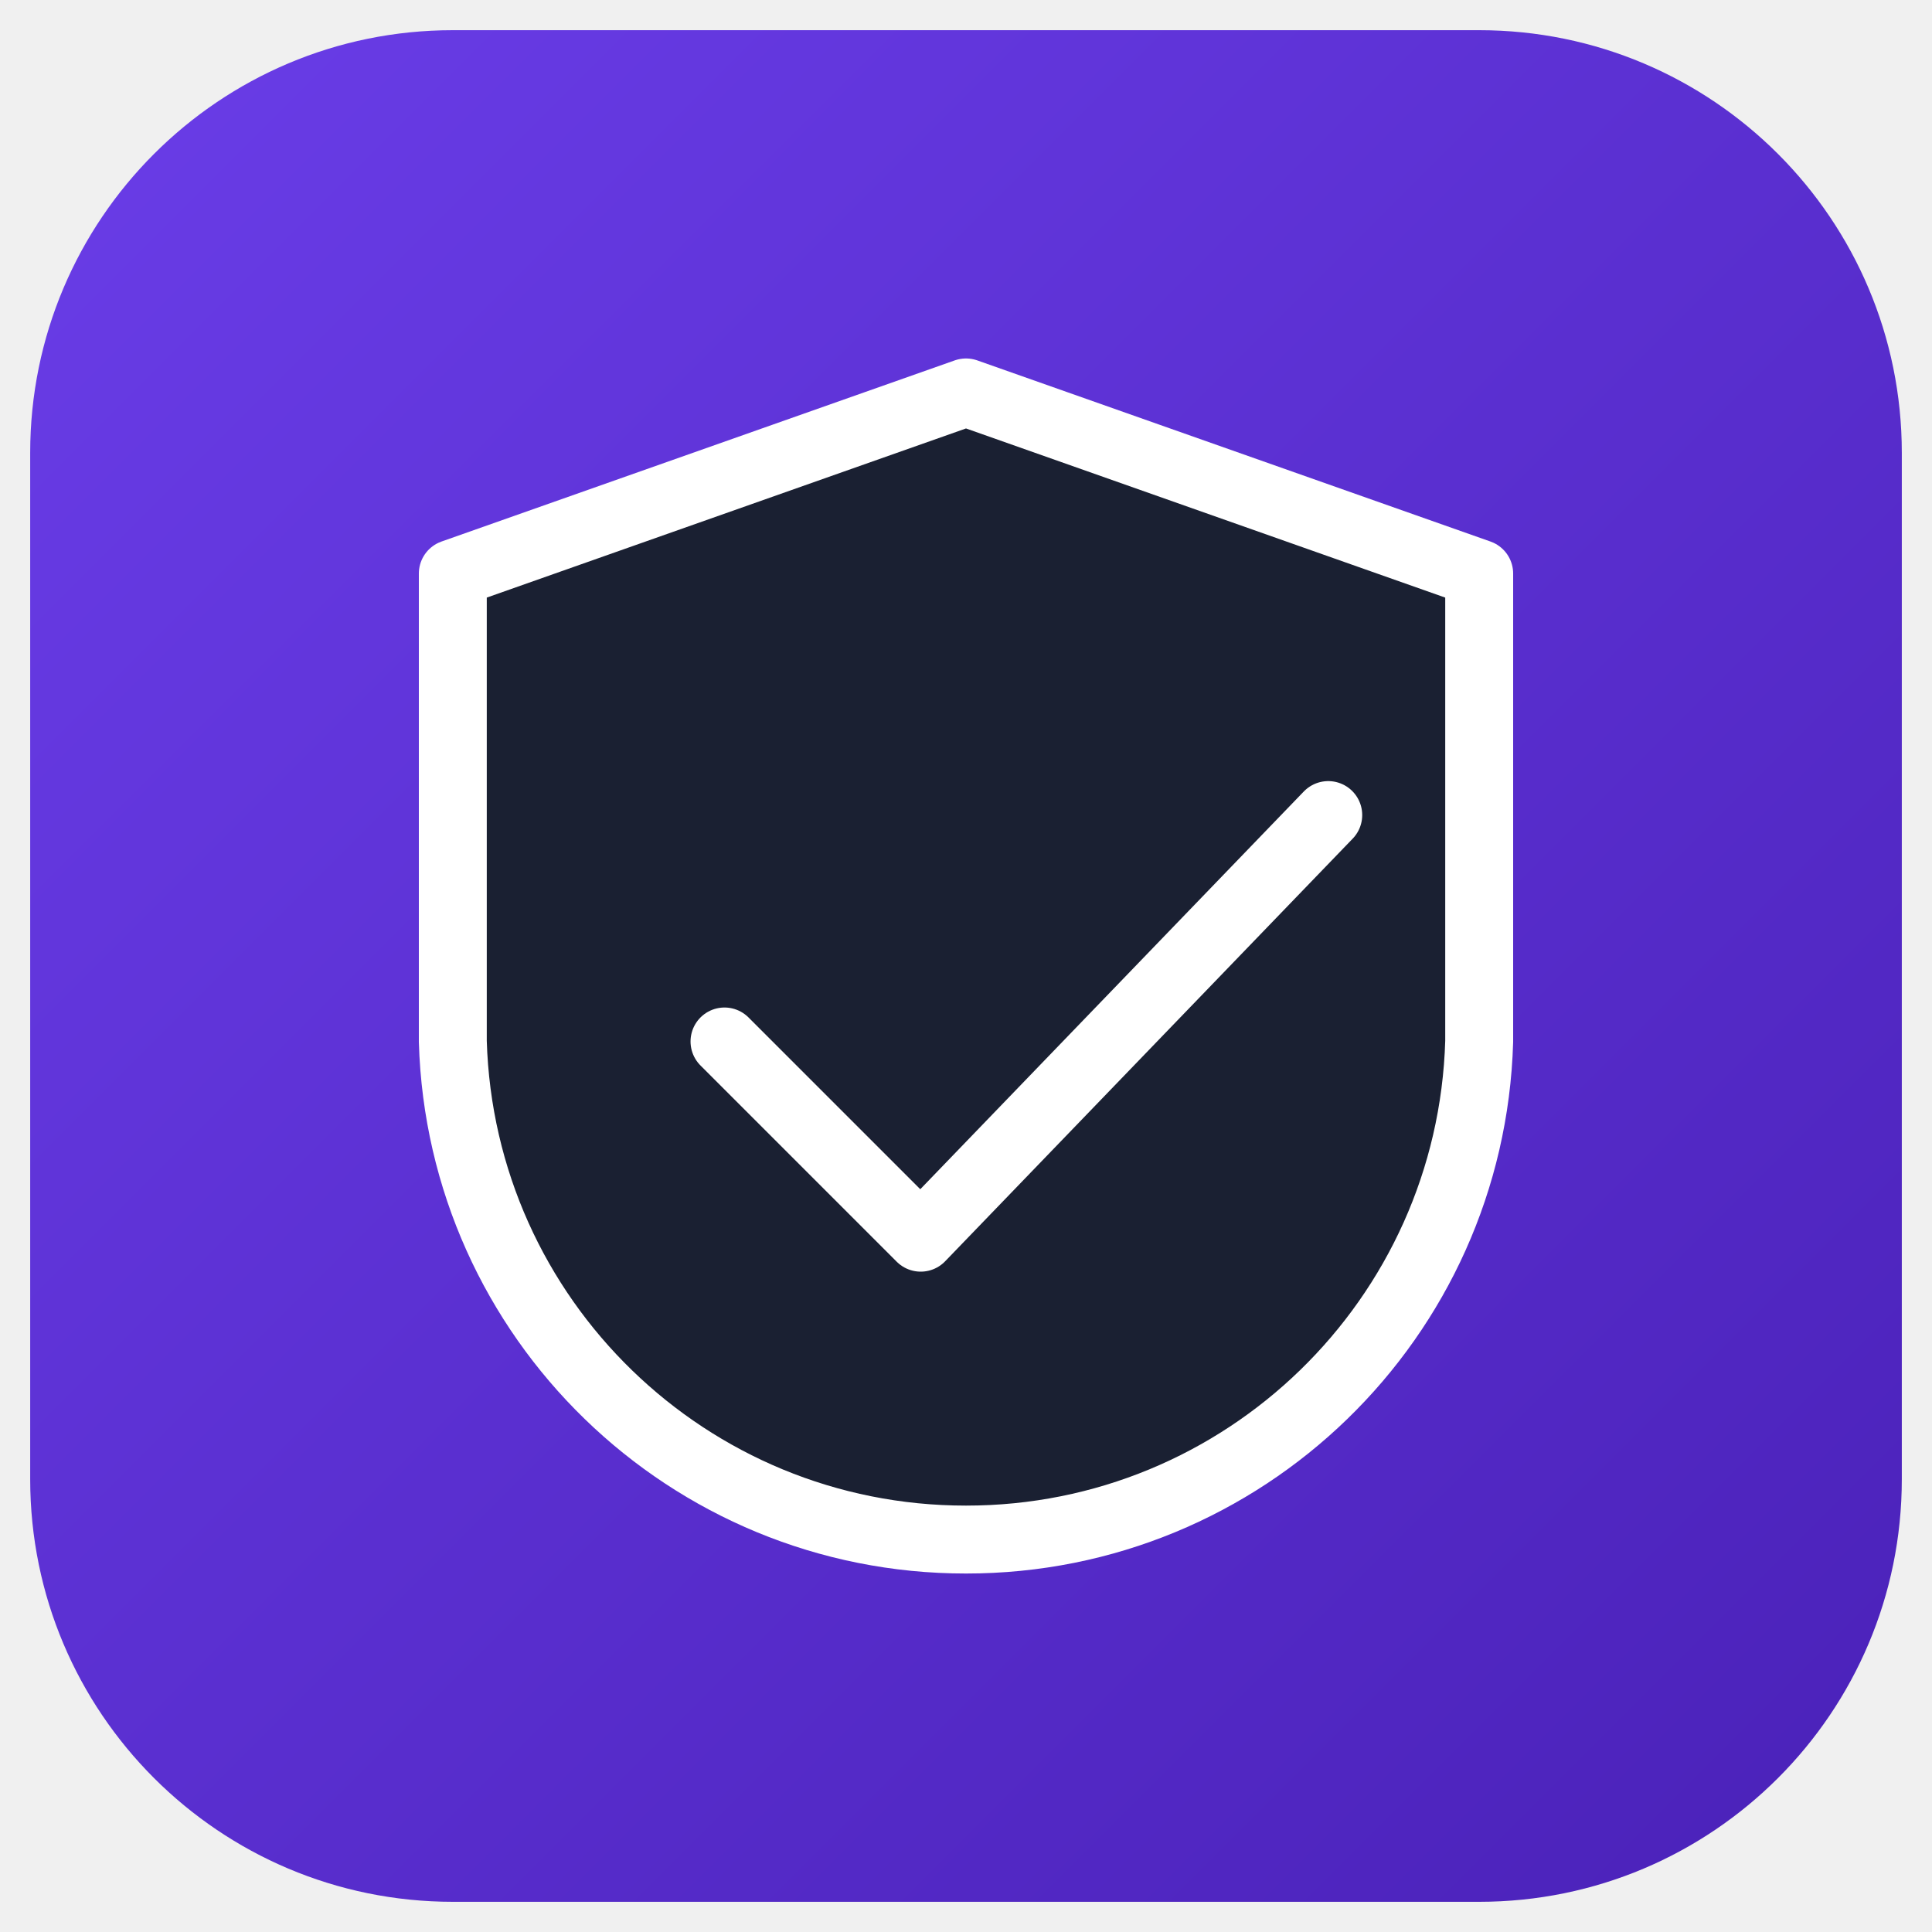
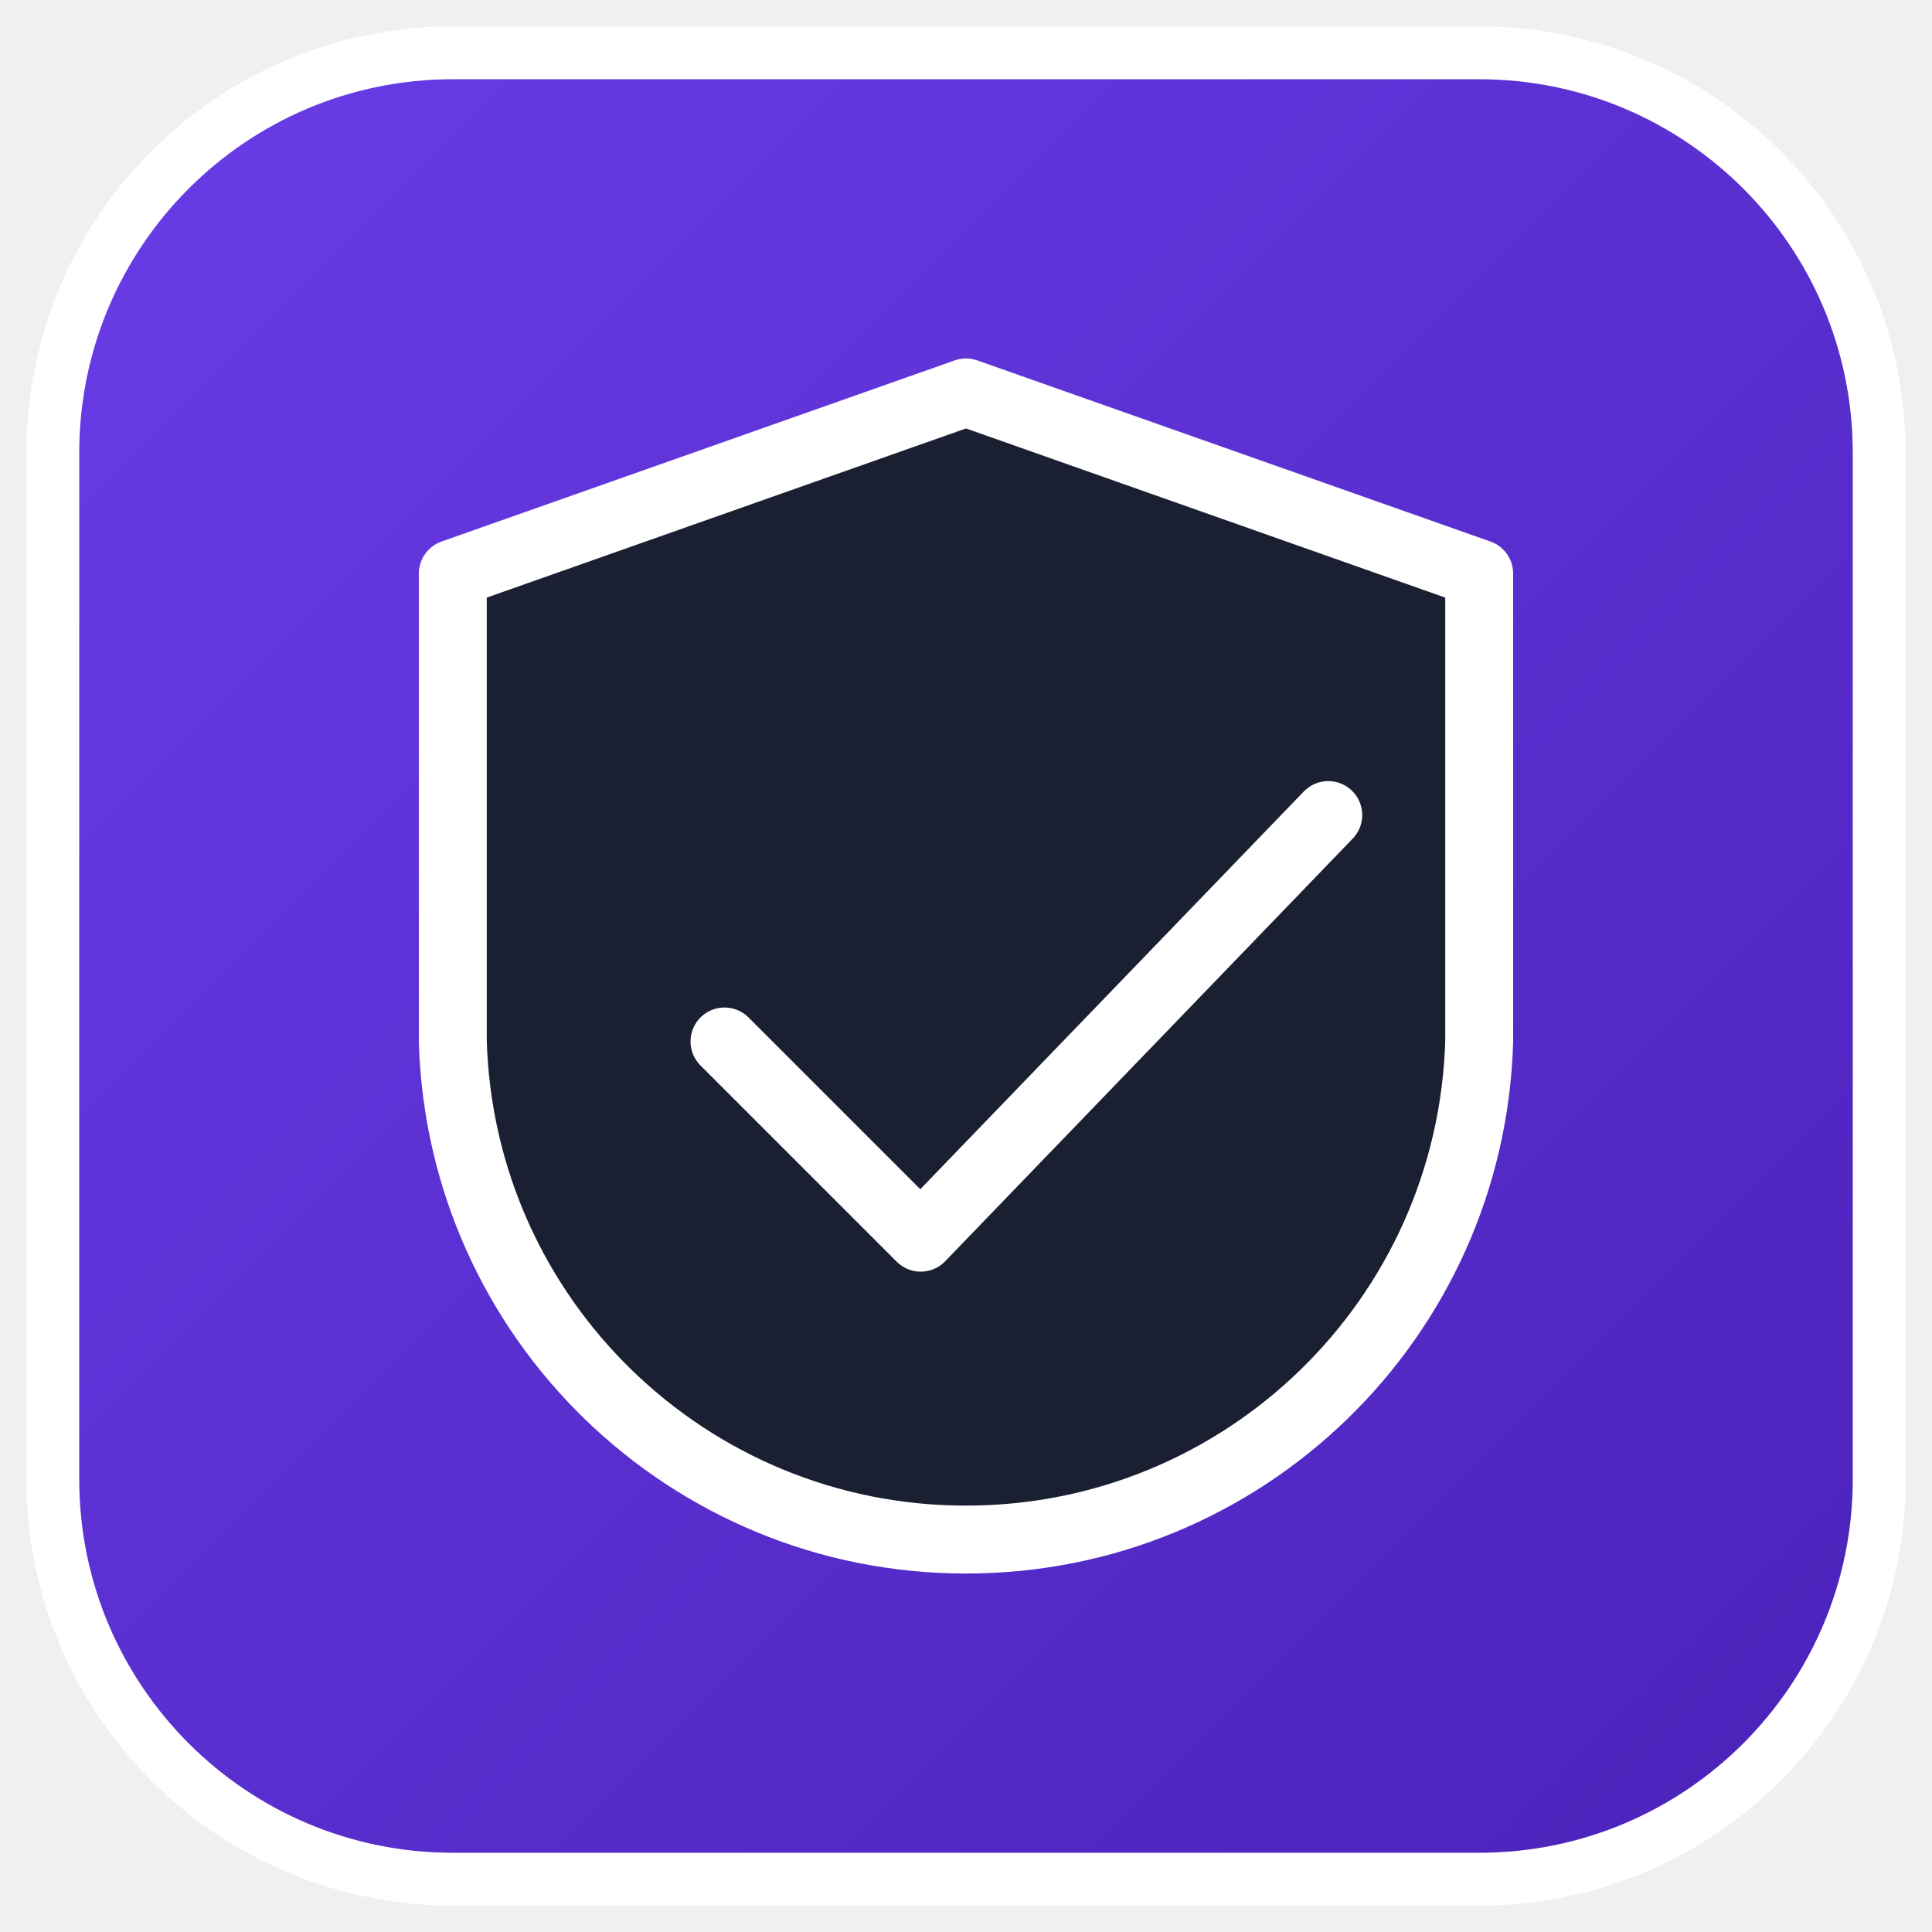
<svg xmlns="http://www.w3.org/2000/svg" viewBox="0 0 256 256" width="256" height="256">
  <defs>
    <linearGradient id="g" x1="0" y1="0" x2="1" y2="1">
      <stop offset="0" stop-color="#6A3DE8" />
      <stop offset="1" stop-color="#4A21B8" />
    </linearGradient>
  </defs>
  <rect x="4" y="4" width="248" height="248" rx="56" fill="url(#g)" />
+   <rect x="7" y="7" width="242" height="242" rx="53" fill="none" stroke="#ffffff" stroke-width="7" />
  <g stroke="#ffffff" stroke-width="9" stroke-linecap="round" stroke-linejoin="round" fill="none">
    <path d="M128 52 L196 76 L196 138 a68 68 0 0 1 -68 66 a68 68 0 0 1 -68 -66 L60 76 Z" fill="#1a2032" />
    <path d="M96 138 L122 164 L176 108" />
  </g>
</svg>
